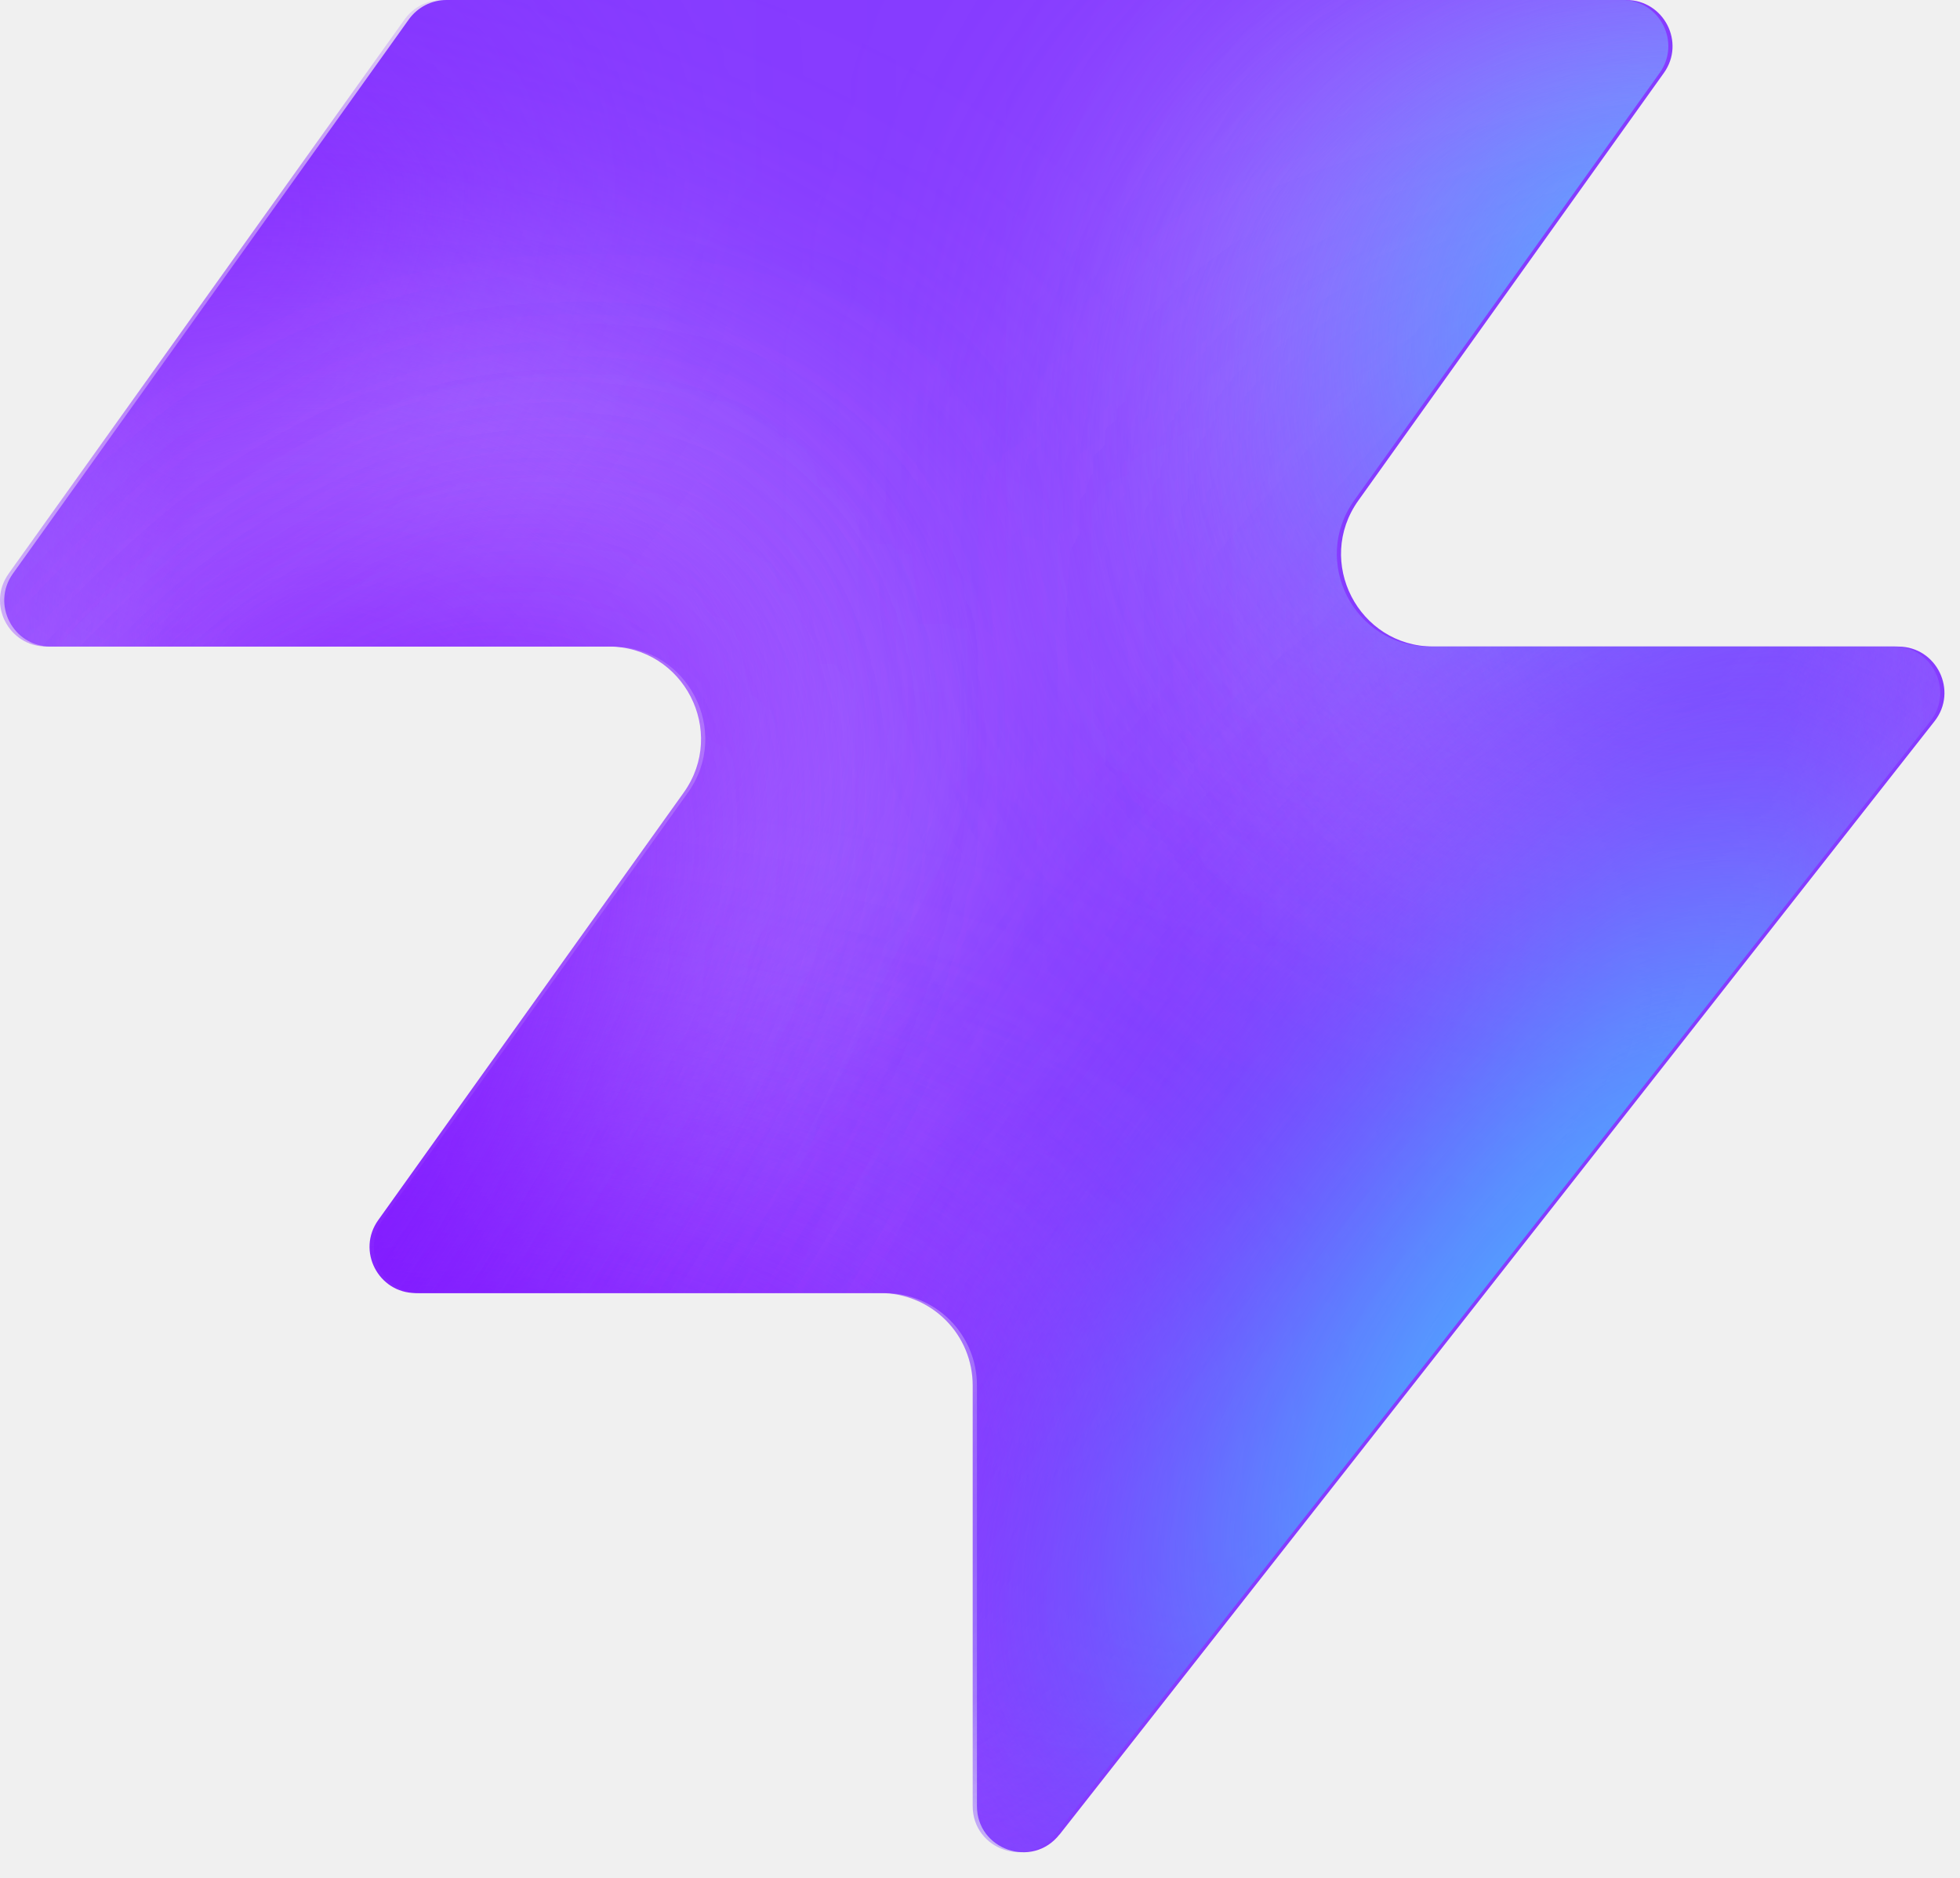
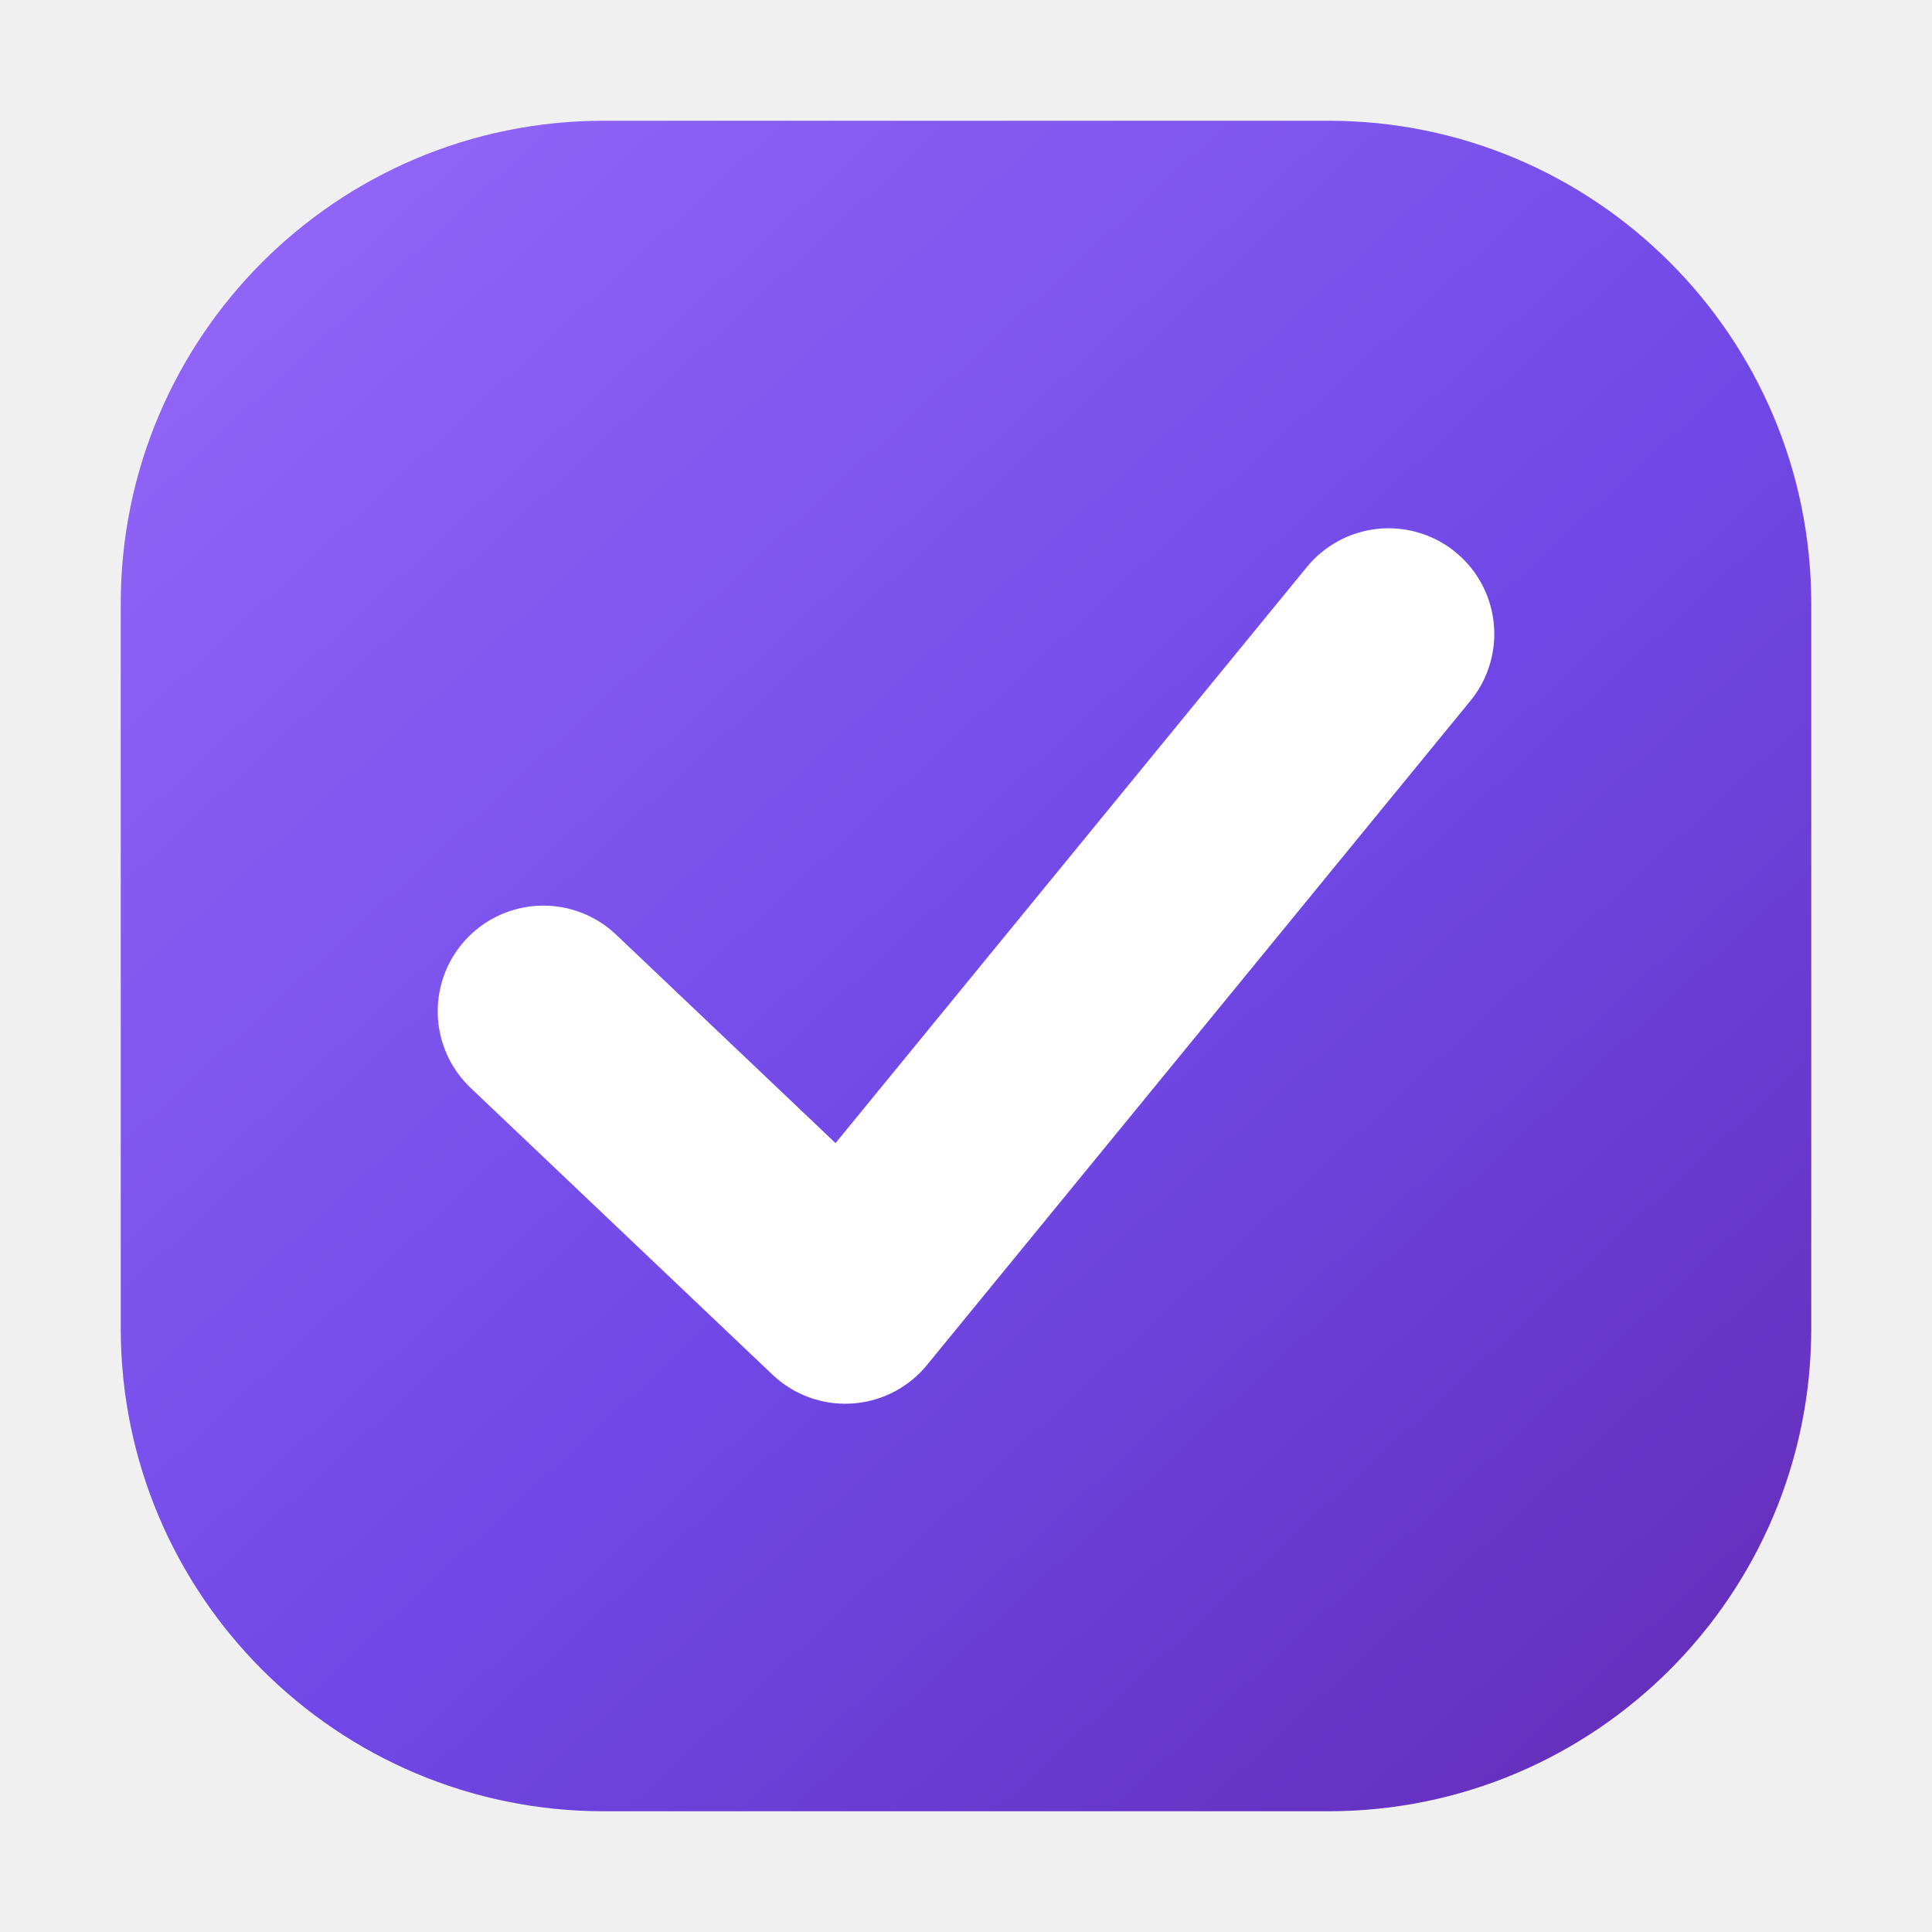
- <svg xmlns="http://www.w3.org/2000/svg" width="48" height="46" fill="none" viewBox="0 0 48 46">
-   <path fill="#863bff" d="M25.946 44.938c-.664.845-2.021.375-2.021-.698V33.937a2.26 2.26 0 0 0-2.262-2.262H10.287c-.92 0-1.456-1.04-.92-1.788l7.48-10.471c1.07-1.497 0-3.578-1.842-3.578H1.237c-.92 0-1.456-1.04-.92-1.788L10.013.474c.214-.297.556-.474.92-.474h28.894c.92 0 1.456 1.04.92 1.788l-7.48 10.471c-1.07 1.498 0 3.579 1.842 3.579h11.377c.943 0 1.473 1.088.89 1.83L25.947 44.94z" style="fill:#863bff;fill:color(display-p3 .525 .23 1);fill-opacity:1" />
-   <mask id="a" width="48" height="46" x="0" y="0" maskUnits="userSpaceOnUse" style="mask-type:alpha">
-     <path fill="#000" d="M25.842 44.938c-.664.844-2.021.375-2.021-.698V33.937a2.26 2.26 0 0 0-2.262-2.262H10.183c-.92 0-1.456-1.04-.92-1.788l7.48-10.471c1.07-1.498 0-3.579-1.842-3.579H1.133c-.92 0-1.456-1.04-.92-1.787L9.91.473c.214-.297.556-.474.92-.474h28.894c.92 0 1.456 1.04.92 1.788l-7.48 10.471c-1.07 1.498 0 3.578 1.842 3.578h11.377c.943 0 1.473 1.088.89 1.832L25.843 44.94z" style="fill:#000;fill-opacity:1" />
-   </mask>
-   <g mask="url(#a)">
-     <g filter="url(#b)">
-       <ellipse cx="5.508" cy="14.704" fill="#ede6ff" rx="5.508" ry="14.704" style="fill:#ede6ff;fill:color(display-p3 .927 .903 1);fill-opacity:1" transform="matrix(.00324 1 1 -.00324 -4.47 31.516)" />
-     </g>
-     <g filter="url(#c)">
-       <ellipse cx="10.399" cy="29.851" fill="#ede6ff" rx="10.399" ry="29.851" style="fill:#ede6ff;fill:color(display-p3 .927 .903 1);fill-opacity:1" transform="matrix(.00324 1 1 -.00324 -39.328 7.883)" />
-     </g>
-     <g filter="url(#d)">
-       <ellipse cx="5.508" cy="30.487" fill="#7e14ff" rx="5.508" ry="30.487" style="fill:#7e14ff;fill:color(display-p3 .492 .077 1);fill-opacity:1" transform="rotate(89.814 -25.913 -14.639)scale(1 -1)" />
-     </g>
-     <g filter="url(#e)">
-       <ellipse cx="5.508" cy="30.599" fill="#7e14ff" rx="5.508" ry="30.599" style="fill:#7e14ff;fill:color(display-p3 .492 .077 1);fill-opacity:1" transform="rotate(89.814 -32.644 -3.334)scale(1 -1)" />
-     </g>
-     <g filter="url(#f)">
-       <ellipse cx="5.508" cy="30.599" fill="#7e14ff" rx="5.508" ry="30.599" style="fill:#7e14ff;fill:color(display-p3 .492 .077 1);fill-opacity:1" transform="matrix(.00324 1 1 -.00324 -34.34 30.47)" />
-     </g>
-     <g filter="url(#g)">
-       <ellipse cx="14.072" cy="22.078" fill="#ede6ff" rx="14.072" ry="22.078" style="fill:#ede6ff;fill:color(display-p3 .927 .903 1);fill-opacity:1" transform="rotate(93.35 24.506 48.493)scale(-1 1)" />
-     </g>
-     <g filter="url(#h)">
-       <ellipse cx="3.47" cy="21.501" fill="#7e14ff" rx="3.47" ry="21.501" style="fill:#7e14ff;fill:color(display-p3 .492 .077 1);fill-opacity:1" transform="rotate(89.009 28.708 47.59)scale(-1 1)" />
-     </g>
-     <g filter="url(#i)">
-       <ellipse cx="3.47" cy="21.501" fill="#7e14ff" rx="3.47" ry="21.501" style="fill:#7e14ff;fill:color(display-p3 .492 .077 1);fill-opacity:1" transform="rotate(89.009 28.708 47.59)scale(-1 1)" />
-     </g>
-     <g filter="url(#j)">
-       <ellipse cx=".387" cy="8.972" fill="#7e14ff" rx="4.407" ry="29.108" style="fill:#7e14ff;fill:color(display-p3 .492 .077 1);fill-opacity:1" transform="rotate(39.51 .387 8.972)" />
-     </g>
-     <g filter="url(#k)">
-       <ellipse cx="47.523" cy="-6.092" fill="#7e14ff" rx="4.407" ry="29.108" style="fill:#7e14ff;fill:color(display-p3 .492 .077 1);fill-opacity:1" transform="rotate(37.892 47.523 -6.092)" />
-     </g>
-     <g filter="url(#l)">
-       <ellipse cx="41.412" cy="6.333" fill="#47bfff" rx="5.971" ry="9.665" style="fill:#47bfff;fill:color(display-p3 .28 .748 1);fill-opacity:1" transform="rotate(37.892 41.412 6.333)" />
-     </g>
-     <g filter="url(#m)">
-       <ellipse cx="-1.879" cy="38.332" fill="#7e14ff" rx="4.407" ry="29.108" style="fill:#7e14ff;fill:color(display-p3 .492 .077 1);fill-opacity:1" transform="rotate(37.892 -1.88 38.332)" />
-     </g>
-     <g filter="url(#n)">
-       <ellipse cx="-1.879" cy="38.332" fill="#7e14ff" rx="4.407" ry="29.108" style="fill:#7e14ff;fill:color(display-p3 .492 .077 1);fill-opacity:1" transform="rotate(37.892 -1.88 38.332)" />
-     </g>
-     <g filter="url(#o)">
-       <ellipse cx="35.651" cy="29.907" fill="#7e14ff" rx="4.407" ry="29.108" style="fill:#7e14ff;fill:color(display-p3 .492 .077 1);fill-opacity:1" transform="rotate(37.892 35.651 29.907)" />
-     </g>
-     <g filter="url(#p)">
-       <ellipse cx="38.418" cy="32.4" fill="#47bfff" rx="5.971" ry="15.297" style="fill:#47bfff;fill:color(display-p3 .28 .748 1);fill-opacity:1" transform="rotate(37.892 38.418 32.4)" />
-     </g>
-   </g>
+ <svg xmlns="http://www.w3.org/2000/svg" width="64" height="64" viewBox="0 0 64 64" fill="none">
  <defs>
-     <filter id="b" width="60.045" height="41.654" x="-19.77" y="16.149" color-interpolation-filters="sRGB" filterUnits="userSpaceOnUse">
-       <feFlood flood-opacity="0" result="BackgroundImageFix" />
-       <feBlend in="SourceGraphic" in2="BackgroundImageFix" result="shape" />
-       <feGaussianBlur result="effect1_foregroundBlur_2002_17158" stdDeviation="7.659" />
-     </filter>
-     <filter id="c" width="90.34" height="51.437" x="-54.613" y="-7.533" color-interpolation-filters="sRGB" filterUnits="userSpaceOnUse">
-       <feFlood flood-opacity="0" result="BackgroundImageFix" />
-       <feBlend in="SourceGraphic" in2="BackgroundImageFix" result="shape" />
-       <feGaussianBlur result="effect1_foregroundBlur_2002_17158" stdDeviation="7.659" />
-     </filter>
-     <filter id="d" width="79.355" height="29.4" x="-49.64" y="2.03" color-interpolation-filters="sRGB" filterUnits="userSpaceOnUse">
-       <feFlood flood-opacity="0" result="BackgroundImageFix" />
-       <feBlend in="SourceGraphic" in2="BackgroundImageFix" result="shape" />
-       <feGaussianBlur result="effect1_foregroundBlur_2002_17158" stdDeviation="4.596" />
-     </filter>
-     <filter id="e" width="79.579" height="29.4" x="-45.045" y="20.029" color-interpolation-filters="sRGB" filterUnits="userSpaceOnUse">
-       <feFlood flood-opacity="0" result="BackgroundImageFix" />
-       <feBlend in="SourceGraphic" in2="BackgroundImageFix" result="shape" />
-       <feGaussianBlur result="effect1_foregroundBlur_2002_17158" stdDeviation="4.596" />
-     </filter>
-     <filter id="f" width="79.579" height="29.4" x="-43.513" y="21.178" color-interpolation-filters="sRGB" filterUnits="userSpaceOnUse">
-       <feFlood flood-opacity="0" result="BackgroundImageFix" />
-       <feBlend in="SourceGraphic" in2="BackgroundImageFix" result="shape" />
-       <feGaussianBlur result="effect1_foregroundBlur_2002_17158" stdDeviation="4.596" />
-     </filter>
-     <filter id="g" width="74.749" height="58.852" x="15.756" y="-17.901" color-interpolation-filters="sRGB" filterUnits="userSpaceOnUse">
-       <feFlood flood-opacity="0" result="BackgroundImageFix" />
-       <feBlend in="SourceGraphic" in2="BackgroundImageFix" result="shape" />
-       <feGaussianBlur result="effect1_foregroundBlur_2002_17158" stdDeviation="7.659" />
-     </filter>
-     <filter id="h" width="61.377" height="25.362" x="23.548" y="2.284" color-interpolation-filters="sRGB" filterUnits="userSpaceOnUse">
-       <feFlood flood-opacity="0" result="BackgroundImageFix" />
-       <feBlend in="SourceGraphic" in2="BackgroundImageFix" result="shape" />
-       <feGaussianBlur result="effect1_foregroundBlur_2002_17158" stdDeviation="4.596" />
-     </filter>
-     <filter id="i" width="61.377" height="25.362" x="23.548" y="2.284" color-interpolation-filters="sRGB" filterUnits="userSpaceOnUse">
-       <feFlood flood-opacity="0" result="BackgroundImageFix" />
-       <feBlend in="SourceGraphic" in2="BackgroundImageFix" result="shape" />
-       <feGaussianBlur result="effect1_foregroundBlur_2002_17158" stdDeviation="4.596" />
-     </filter>
-     <filter id="j" width="56.045" height="63.649" x="-27.636" y="-22.853" color-interpolation-filters="sRGB" filterUnits="userSpaceOnUse">
-       <feFlood flood-opacity="0" result="BackgroundImageFix" />
-       <feBlend in="SourceGraphic" in2="BackgroundImageFix" result="shape" />
-       <feGaussianBlur result="effect1_foregroundBlur_2002_17158" stdDeviation="4.596" />
-     </filter>
-     <filter id="k" width="54.814" height="64.646" x="20.116" y="-38.415" color-interpolation-filters="sRGB" filterUnits="userSpaceOnUse">
-       <feFlood flood-opacity="0" result="BackgroundImageFix" />
-       <feBlend in="SourceGraphic" in2="BackgroundImageFix" result="shape" />
-       <feGaussianBlur result="effect1_foregroundBlur_2002_17158" stdDeviation="4.596" />
-     </filter>
-     <filter id="l" width="33.541" height="35.313" x="24.641" y="-11.323" color-interpolation-filters="sRGB" filterUnits="userSpaceOnUse">
-       <feFlood flood-opacity="0" result="BackgroundImageFix" />
-       <feBlend in="SourceGraphic" in2="BackgroundImageFix" result="shape" />
-       <feGaussianBlur result="effect1_foregroundBlur_2002_17158" stdDeviation="4.596" />
-     </filter>
-     <filter id="m" width="54.814" height="64.646" x="-29.286" y="6.009" color-interpolation-filters="sRGB" filterUnits="userSpaceOnUse">
-       <feFlood flood-opacity="0" result="BackgroundImageFix" />
-       <feBlend in="SourceGraphic" in2="BackgroundImageFix" result="shape" />
-       <feGaussianBlur result="effect1_foregroundBlur_2002_17158" stdDeviation="4.596" />
-     </filter>
-     <filter id="n" width="54.814" height="64.646" x="-29.286" y="6.009" color-interpolation-filters="sRGB" filterUnits="userSpaceOnUse">
-       <feFlood flood-opacity="0" result="BackgroundImageFix" />
-       <feBlend in="SourceGraphic" in2="BackgroundImageFix" result="shape" />
-       <feGaussianBlur result="effect1_foregroundBlur_2002_17158" stdDeviation="4.596" />
-     </filter>
-     <filter id="o" width="54.814" height="64.646" x="8.244" y="-2.416" color-interpolation-filters="sRGB" filterUnits="userSpaceOnUse">
-       <feFlood flood-opacity="0" result="BackgroundImageFix" />
-       <feBlend in="SourceGraphic" in2="BackgroundImageFix" result="shape" />
-       <feGaussianBlur result="effect1_foregroundBlur_2002_17158" stdDeviation="4.596" />
-     </filter>
-     <filter id="p" width="39.409" height="43.623" x="18.713" y="10.588" color-interpolation-filters="sRGB" filterUnits="userSpaceOnUse">
-       <feFlood flood-opacity="0" result="BackgroundImageFix" />
-       <feBlend in="SourceGraphic" in2="BackgroundImageFix" result="shape" />
-       <feGaussianBlur result="effect1_foregroundBlur_2002_17158" stdDeviation="4.596" />
-     </filter>
+     <linearGradient id="ck-tile" x1="8" y1="6" x2="56" y2="58" gradientUnits="userSpaceOnUse">
+       <stop stop-color="#8B5CF6" />
+       <stop offset="0.55" stop-color="#673DE6" />
+       <stop offset="1" stop-color="#5B21B6" />
+     </linearGradient>
  </defs>
+   <rect x="4" y="4" width="56" height="56" rx="16" fill="url(#ck-tile)" />
+   <rect x="4" y="4" width="56" height="56" rx="16" fill="#FFFFFF" fill-opacity="0.06" />
+   <path d="M18 33.5 L28 43 L46 21" stroke="#FFFFFF" stroke-width="7" stroke-linecap="round" stroke-linejoin="round" />
</svg>
